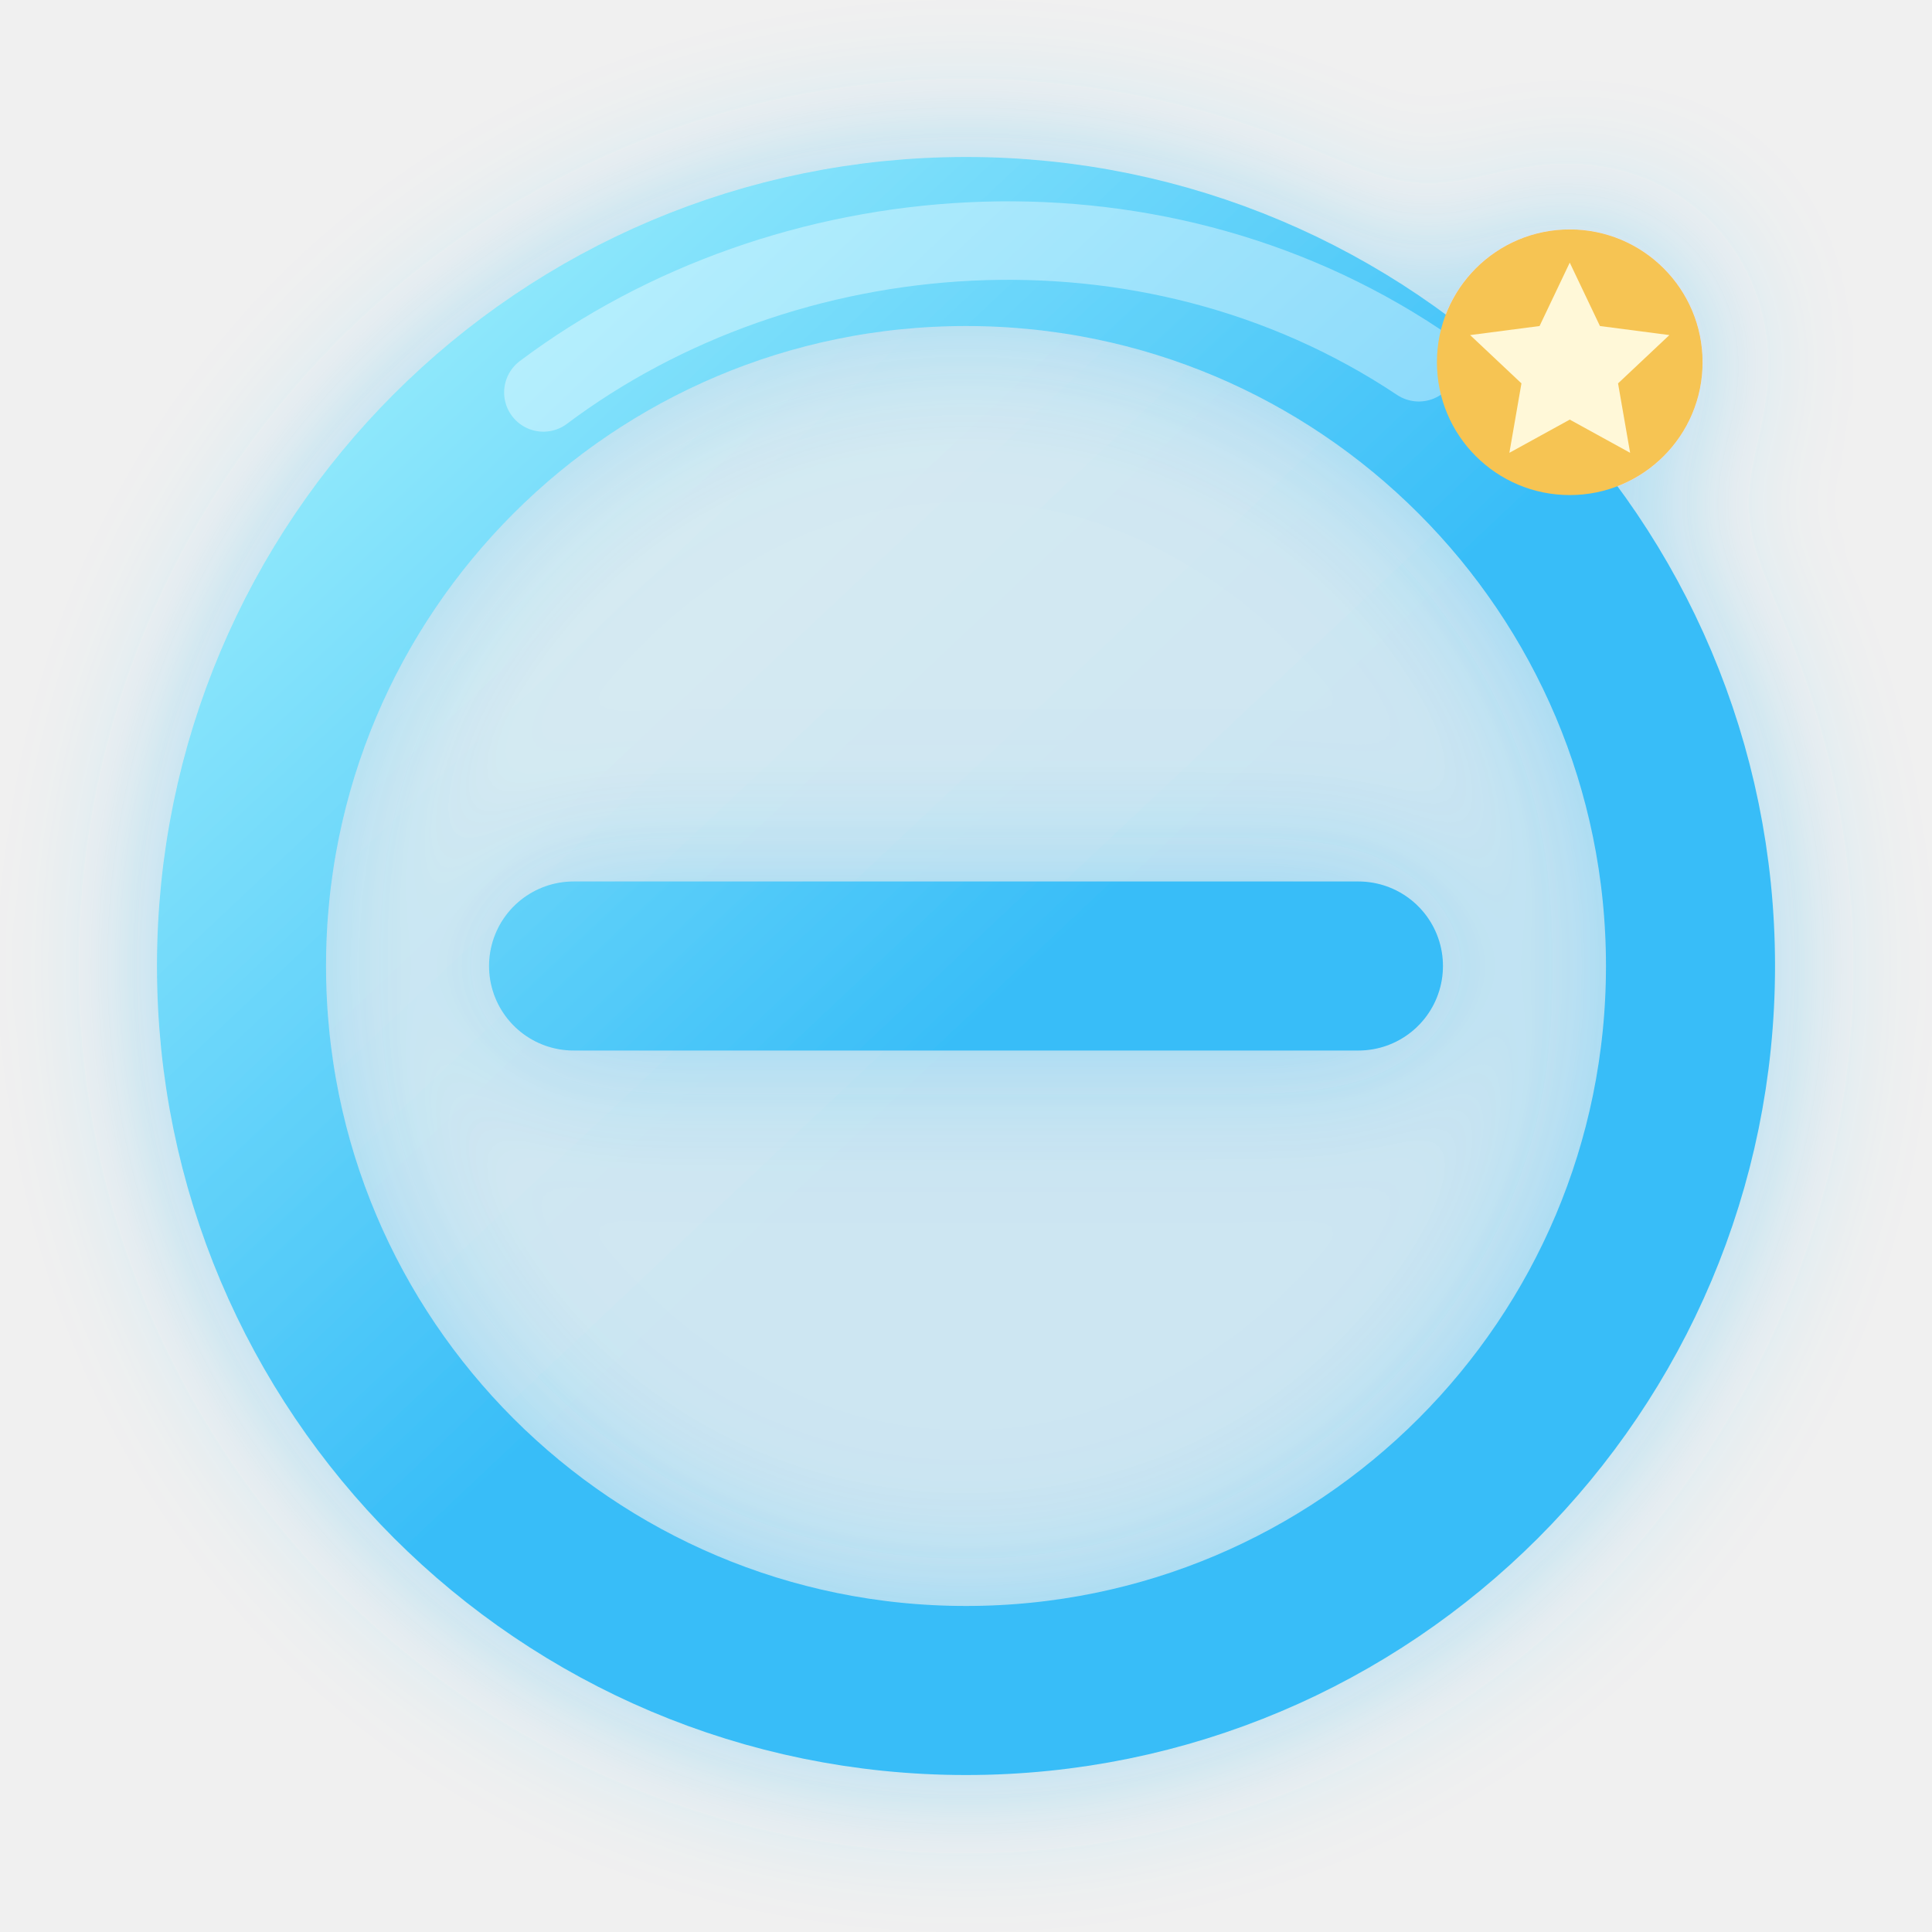
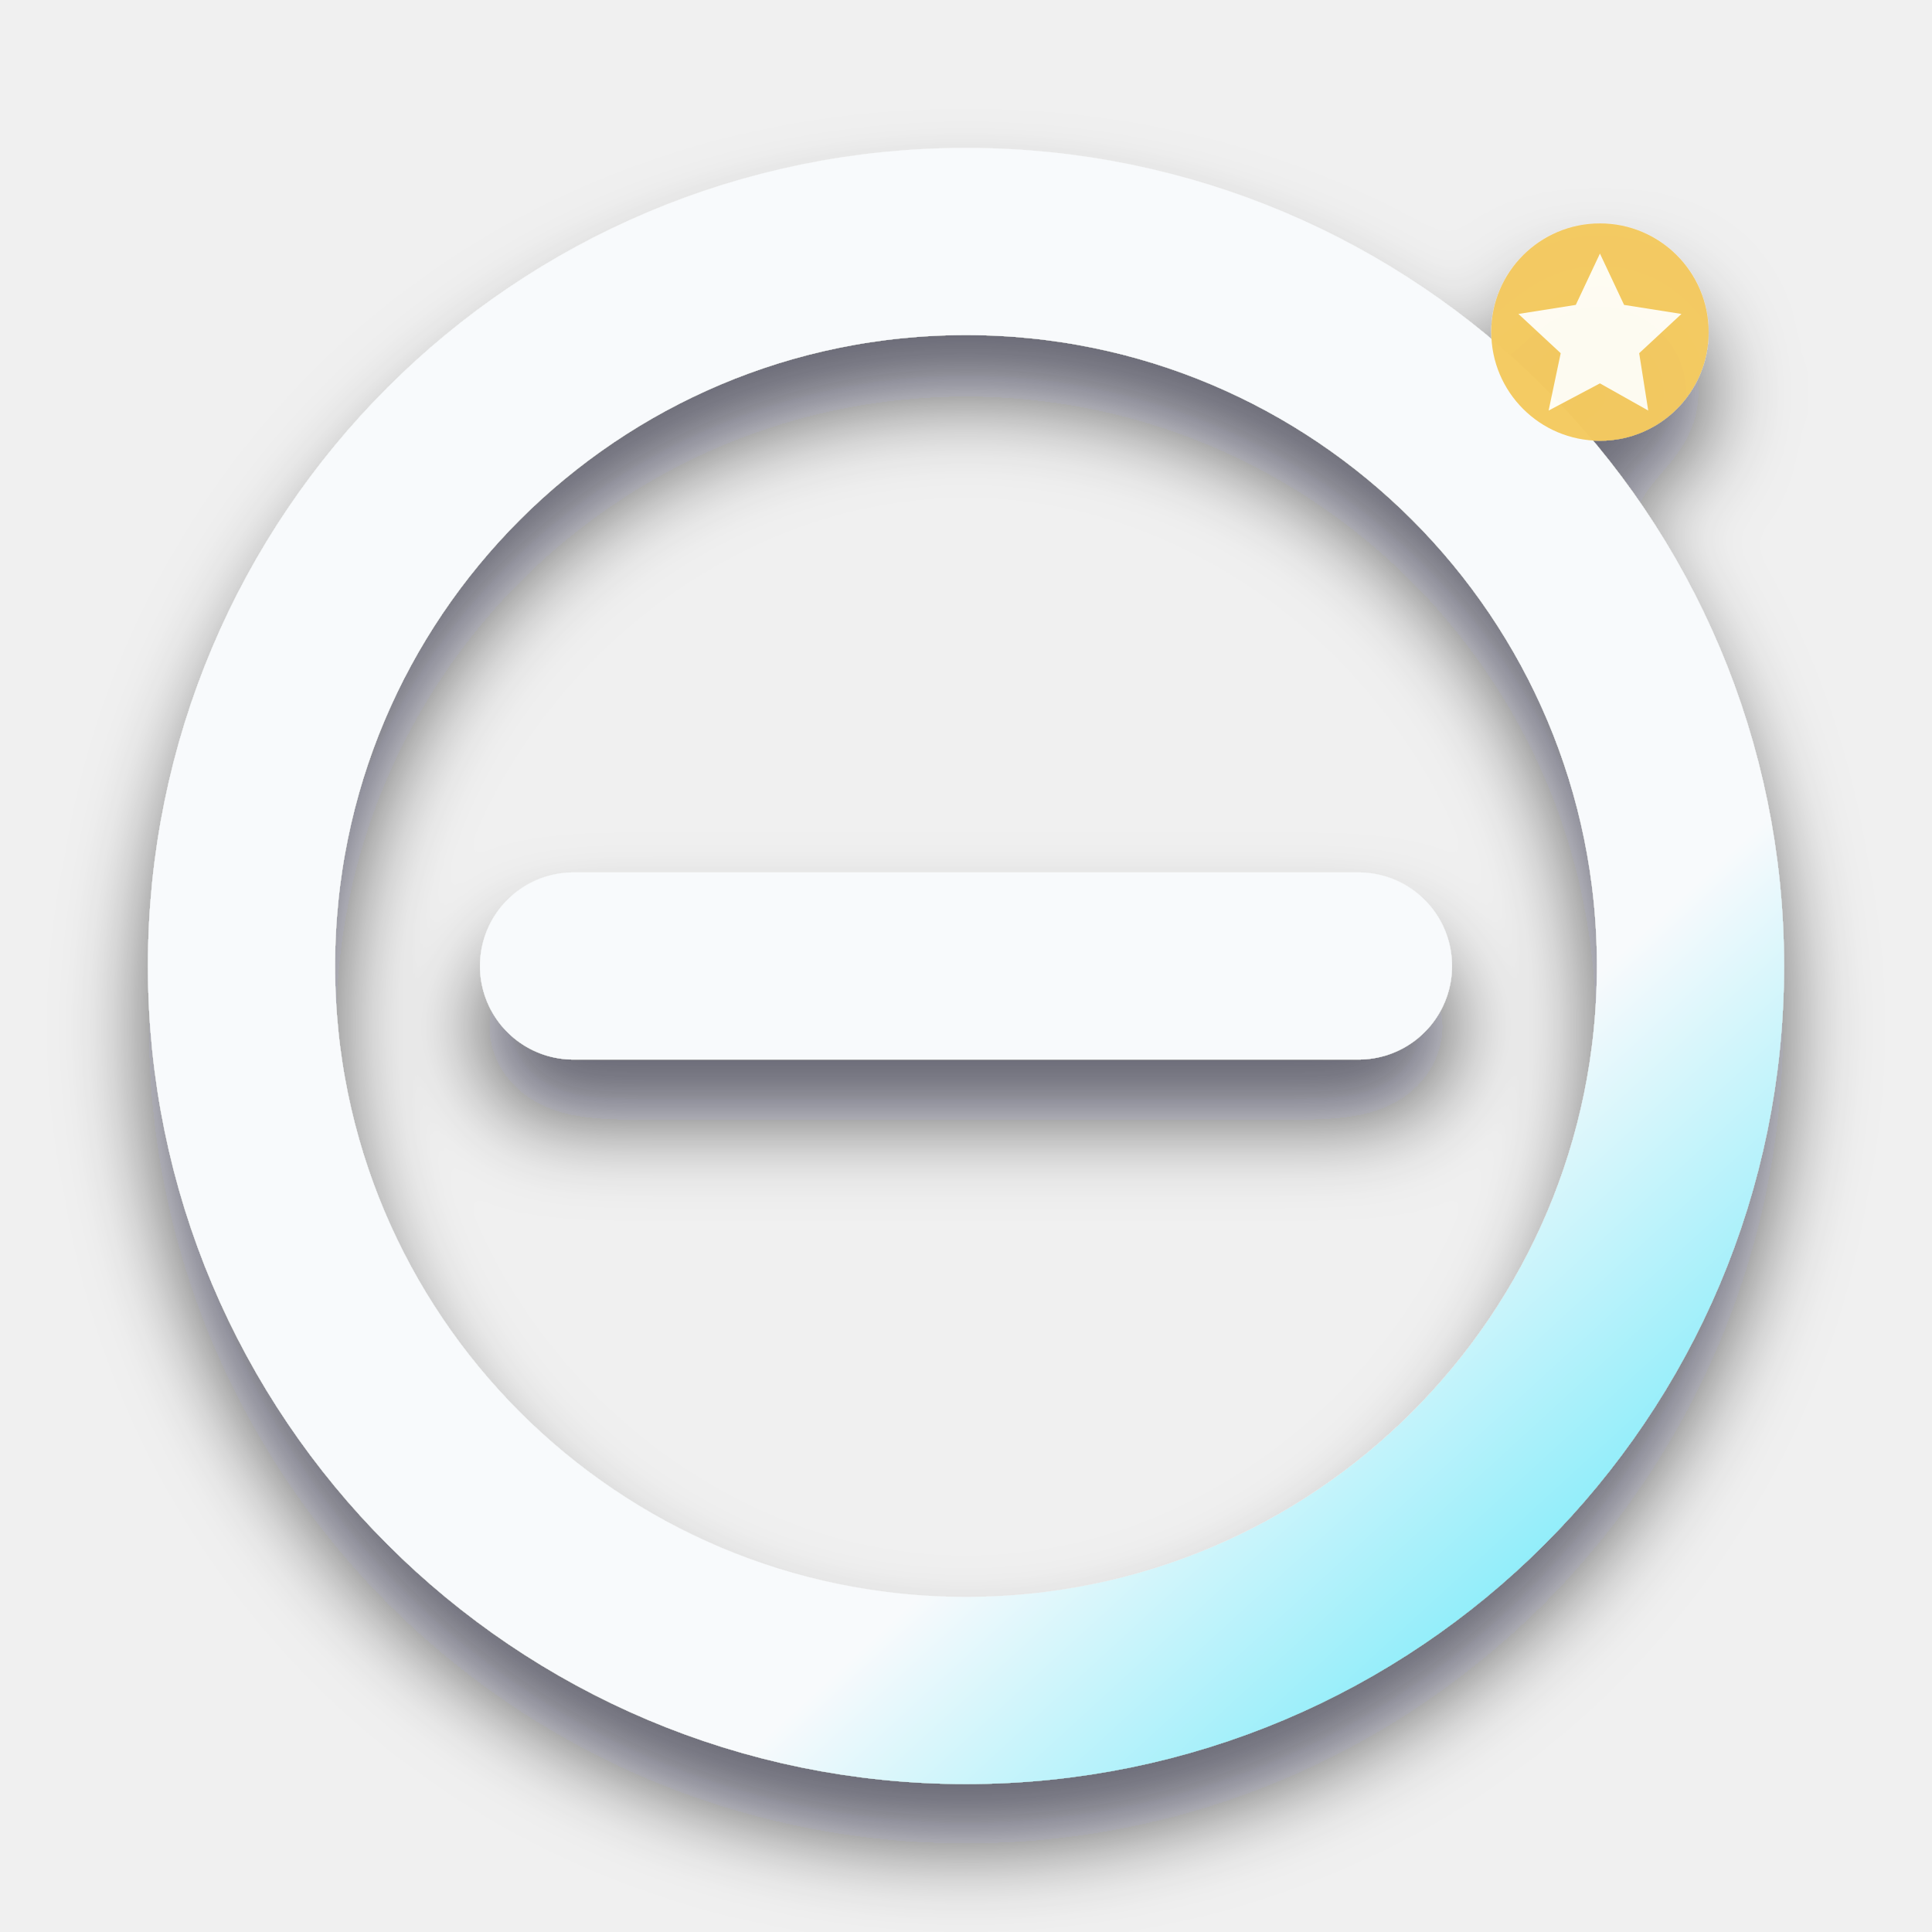
<svg xmlns="http://www.w3.org/2000/svg" viewBox="0 0 64 64" role="img" aria-labelledby="title">
  <defs>
-     <linearGradient id="g" x1="8" y1="7" x2="56" y2="58" gradientUnits="userSpaceOnUse">
-       <stop stop-color="#A5F3FC" />
-       <stop offset=".52" stop-color="#38BDF8" />
-       <stop offset="1" stop-color="#38BDF8" />
+     <linearGradient id="g" x1="10" y1="8" x2="54" y2="56" gradientUnits="userSpaceOnUse">
+       <stop offset="0" stop-color="#F8FAFC" />
+       <stop offset=".72" stop-color="#F8FAFC" />
+       <stop offset="1" stop-color="#67E8F9" />
    </linearGradient>
-     <filter id="shadow" x="-40%" y="-40%" width="180%" height="190%">
-       <feDropShadow dx="0" dy="4" stdDeviation="3" flood-color="#050314" flood-opacity=".50" />
-       <feDropShadow dx="0" dy="0" stdDeviation="2.4" flood-color="#38BDF8" flood-opacity=".42" />
+     <filter id="shadow" x="-30%" y="-30%" width="160%" height="170%">
+       <feDropShadow dx="0" dy="2" stdDeviation="1.4" flood-color="#020617" flood-opacity=".58" />
    </filter>
  </defs>
  <g filter="url(#shadow)">
-     <g fill="url(#g)" fill-opacity=".14" stroke="url(#g)" stroke-width="5.6" stroke-linecap="round" stroke-linejoin="round">
+     <g fill="none" stroke="url(#g)" stroke-width="6.2" stroke-linecap="round" stroke-linejoin="round">
      <circle cx="32" cy="32" r="24" />
      <path d="M19 32h26" />
    </g>
-     <path d="M18 13c8-6 20-7 29-1" fill="none" stroke="#fff" stroke-opacity=".38" stroke-width="2.6" stroke-linecap="round" />
-     <g aria-hidden="true">
-       <circle cx="52" cy="12" r="4.4" fill="#F6C453" />
-       <path d="m52 8.7 1 2.1 2.3.3-1.7 1.6.4 2.3-2-1.1-2 1.1.4-2.3-1.7-1.6 2.3-.3Z" fill="#FFF8D8" />
+     <g aria-hidden="true" opacity=".96">
+       <circle cx="53" cy="11" r="3.6" fill="#F4C95D" />
+       <path d="m53 8.4.8 1.7 1.9.3-1.4 1.3.3 1.9-1.6-.9-1.7.9.4-1.9-1.4-1.3 1.9-.3Z" fill="#FFFDF2" />
    </g>
  </g>
</svg>
